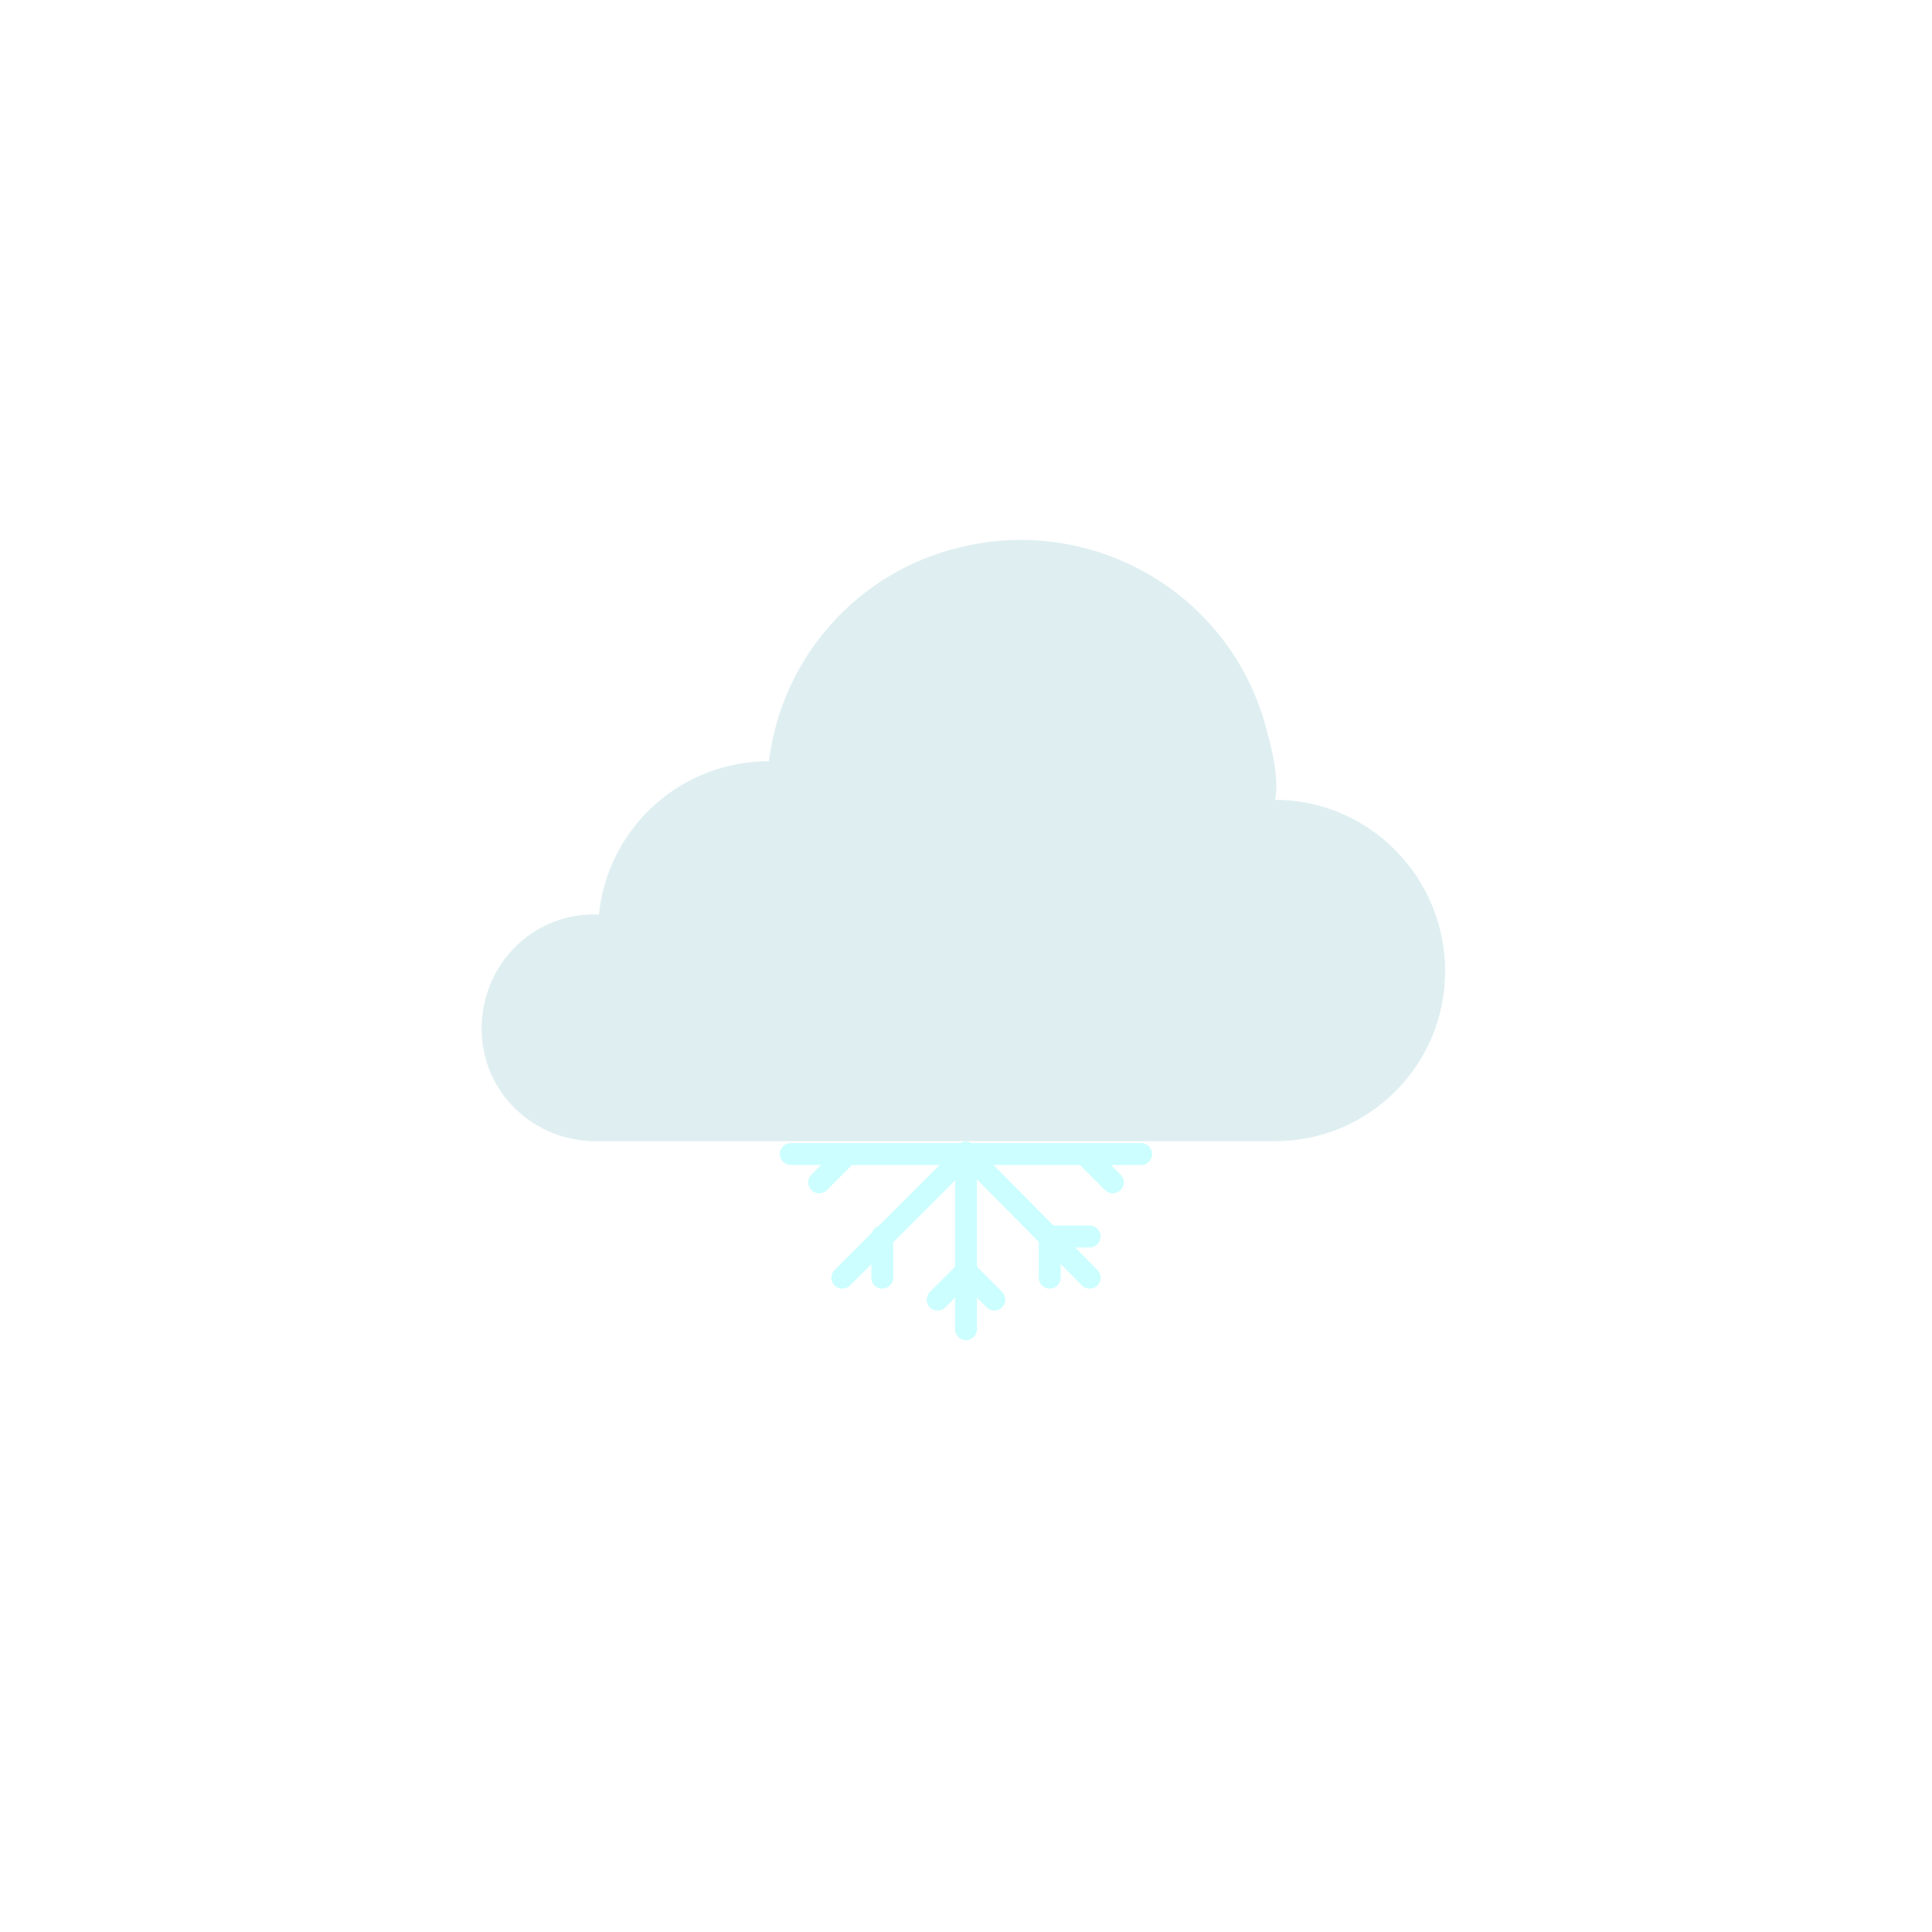
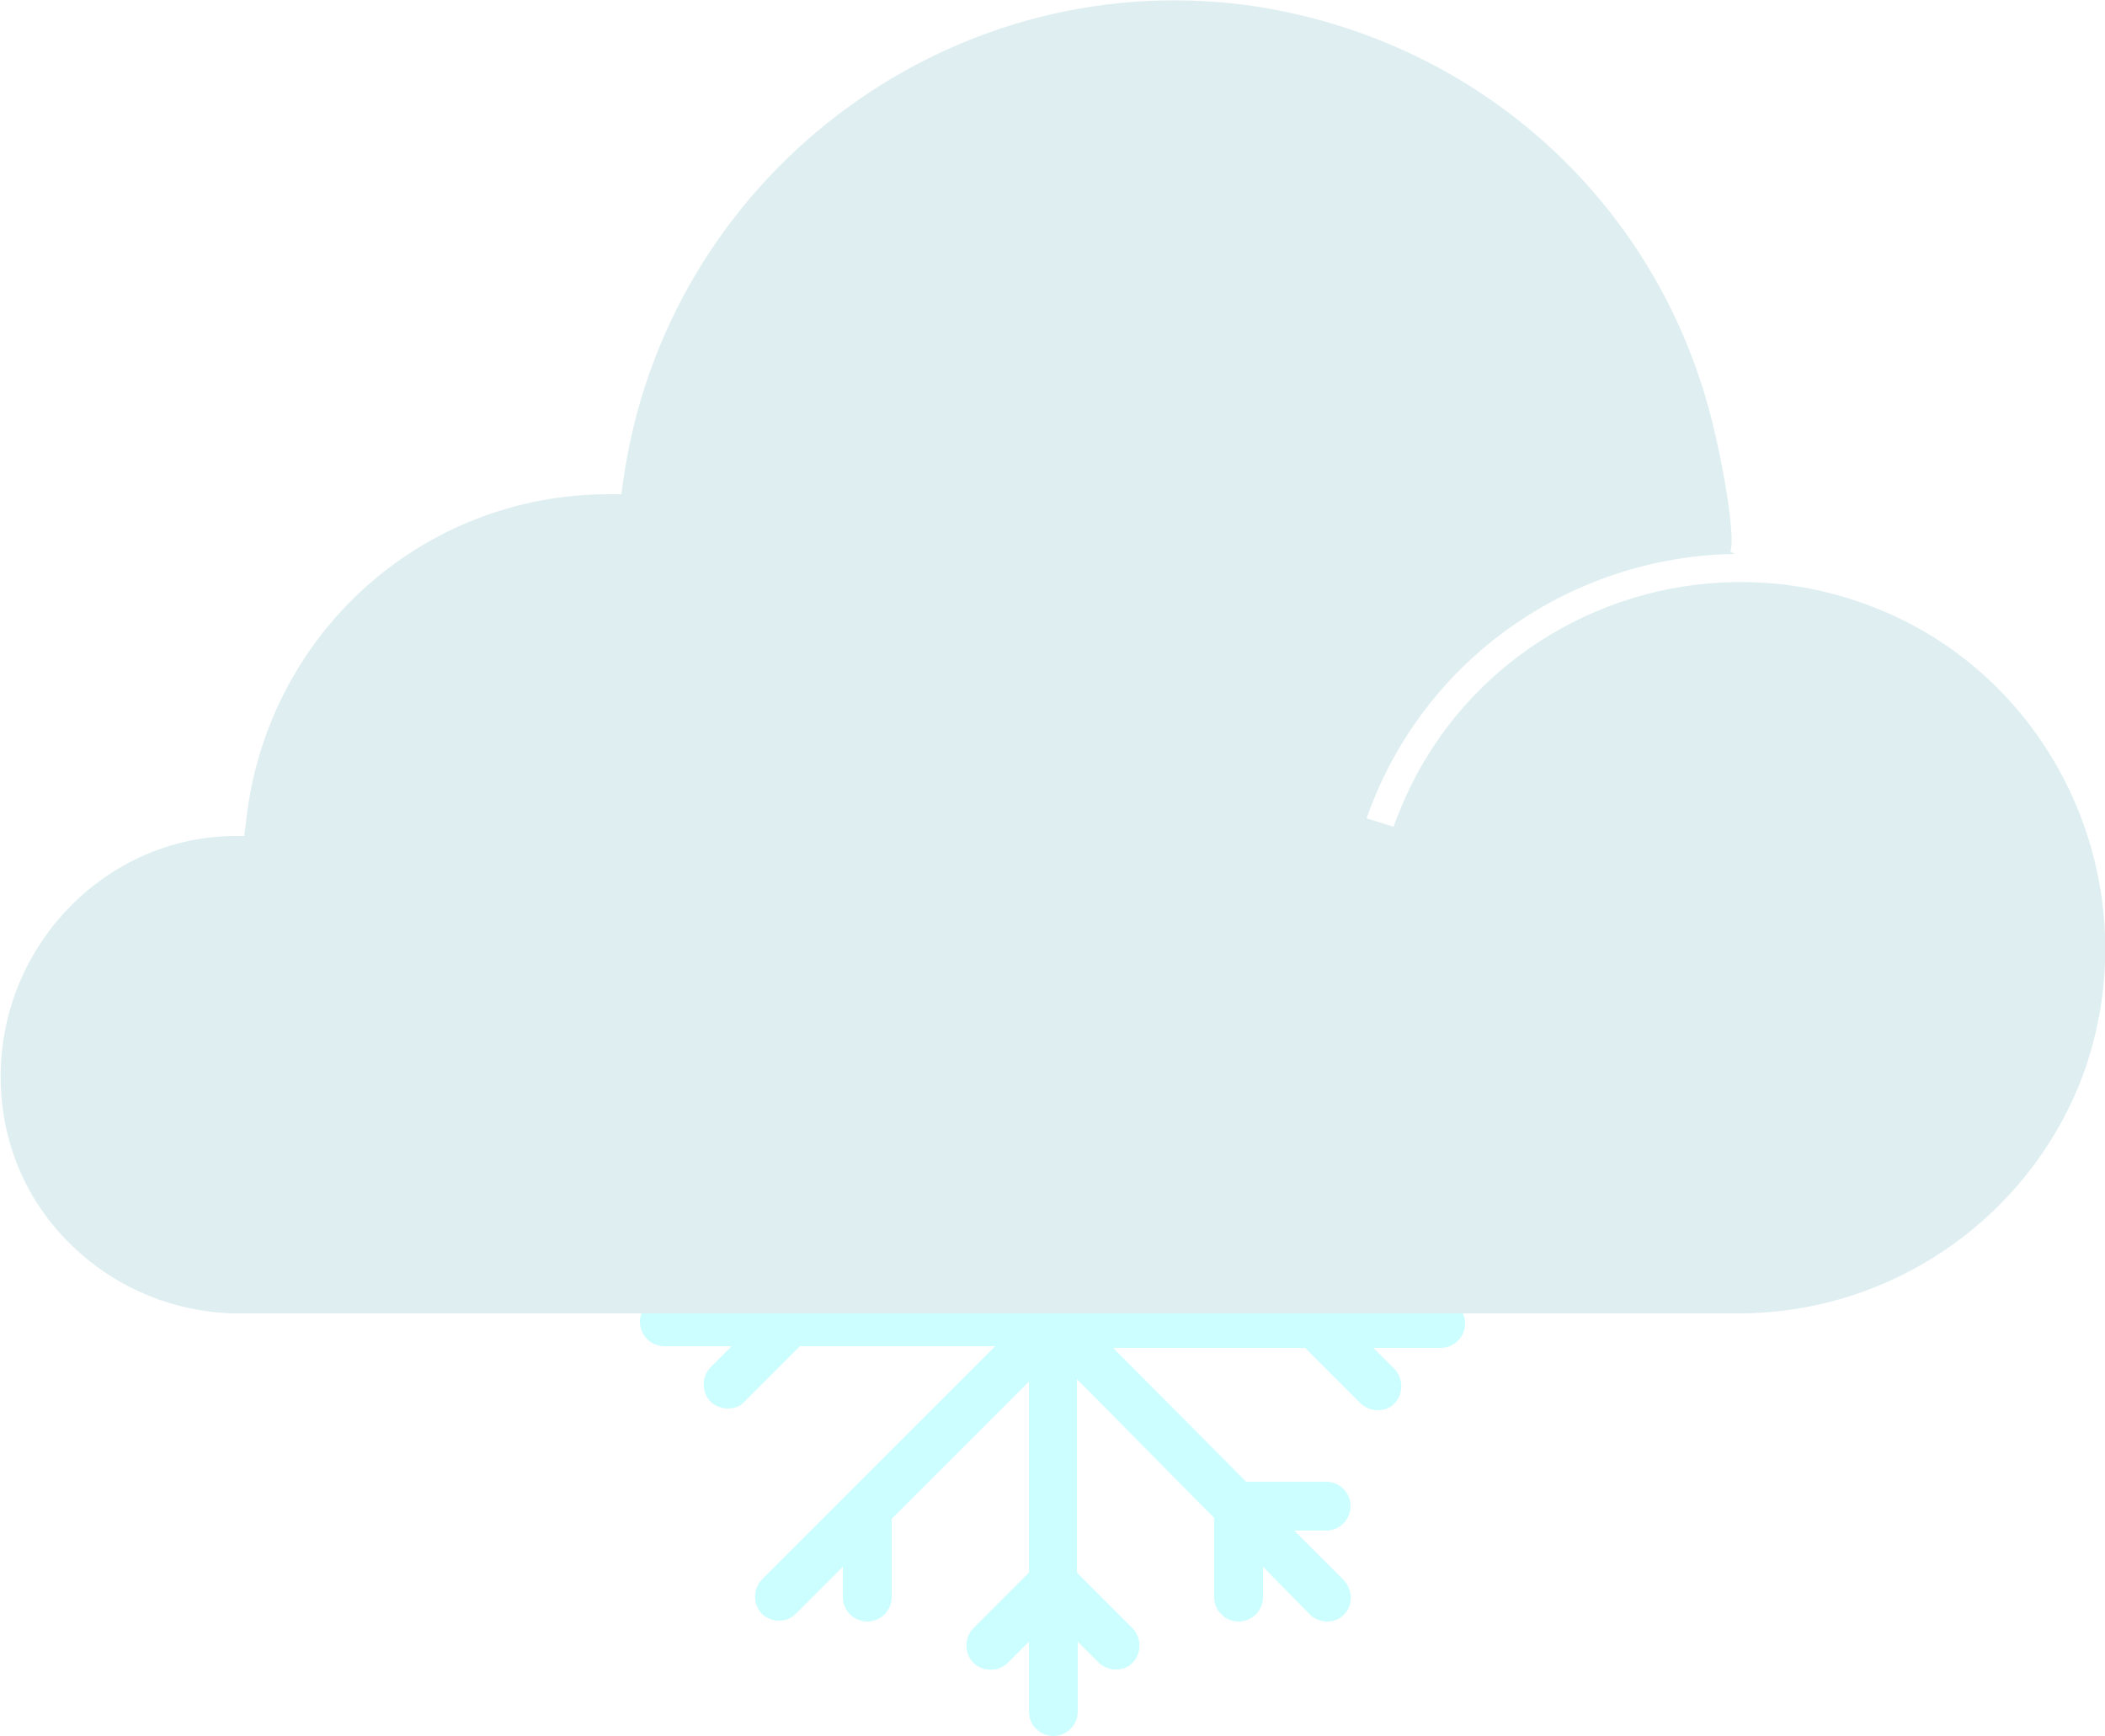
- <svg xmlns="http://www.w3.org/2000/svg" version="1.1" id="Layer_1" x="0px" y="0px" viewBox="0 0 150 150" style="enable-background:new 0 0 150 150;" xml:space="preserve">
+ <svg xmlns="http://www.w3.org/2000/svg" version="1.1" id="Layer_1" x="0px" y="0px" viewBox="0 0 250 206.2" style="enable-background:new 0 0 250 206.2;" xml:space="preserve">
  <style type="text/css">
- 	.st0{fill:none;stroke:#CCFEFF;stroke-width:1.7;stroke-linecap:round;stroke-linejoin:round;}
+ 	.wst0{fill:#CCFEFF;}
	.st1{fill:#DFEFF1;}
- 	.st2{fill:none; }
</style>
-   <g id="Solid">
-     <line class="st0" x1="75" y1="89.5" x2="75" y2="103.2" />
-     <line class="st0" x1="88.6" y1="89.6" x2="61.4" y2="89.6" />
-     <line class="st0" x1="75" y1="89.5" x2="84.6" y2="99.2" />
-     <line class="st0" x1="75" y1="89.6" x2="65.4" y2="99.2" />
-     <polyline class="st0" points="81.5,99.2 81.5,96 84.6,96  " />
-     <path class="st0" d="M68.5,96L68.5,96z" />
-     <line class="st0" x1="68.5" y1="96" x2="68.5" y2="99.2" />
-     <line class="st0" x1="86.4" y1="91.8" x2="84.2" y2="89.6" />
-     <polyline class="st0" points="72.8,100.9 75,98.7 77.2,100.9  " />
-     <line class="st0" x1="65.8" y1="89.6" x2="63.6" y2="91.8" />
-     <path class="st1" d="M99,62.1c0.4-1.9-0.6-5.2-0.6-5.2c-2.6-10.6-13.3-17-23.9-14.4c-7.9,1.9-13.8,8.5-14.8,16.6   c-6.8,0-12.5,5.1-13.2,11.9c-4.9-0.2-8.9,3.6-9.1,8.5c-0.2,4.9,3.6,8.9,8.5,9.1c0.2,0,0.4,0,0.6,0H99c7.3,0,13.2-5.9,13.2-13.2   S106.3,62.1,99,62.1c-5.6,0-10.6,3.5-12.5,8.8" />
-     <path class="st2" d="M86.5,70.9c2.4-6.9,10-10.5,16.9-8.1c6.9,2.4,10.5,10,8.1,16.9c-1.9,5.3-6.9,8.8-12.5,8.8H46.6   c-4.9,0.2-8.9-3.6-9.1-8.5c-0.2-4.9,3.6-8.9,8.5-9.1c0.2,0,0.4,0,0.6,0C47.3,64.1,52.9,59,59.7,59c1.4-10.8,11.3-18.4,22.1-17   c8,1.1,14.6,6.9,16.6,14.8c0,0,1,4.1,0.6,4.9" />
+   <g>
+     <path class="wst0" d="M174,157.2c0,1.6-1.3,2.9-2.9,2.9h-8l2.5,2.5c1.1,1.1,1.1,3,0,4.1c-0.5,0.6-1.3,0.8-2,0.8   c-0.7,0-1.5-0.3-2-0.8l-6.6-6.6h-22.8L148,176h9.5c1.6,0,2.9,1.3,2.9,2.9c0,1.6-1.3,2.9-2.9,2.9h-3.8l5.9,5.9c1.1,1.2,1.1,3,0,4.1   c-0.6,0.6-1.3,0.8-2,0.8c-0.7,0-1.5-0.3-2-0.8l-5.6-5.7v3.6c0,1.6-1.3,2.9-2.9,2.9c-1.6,0-2.9-1.3-2.9-2.9v-9.4l-16.3-16.5v23   l6.6,6.6c1.1,1.1,1.1,3,0,4.1c-0.5,0.6-1.3,0.8-2,0.8c-0.7,0-1.5-0.3-2-0.8l-2.5-2.5v8.3c0,1.6-1.3,2.9-2.9,2.9s-2.9-1.3-2.9-2.9   V195l-2.5,2.5c-1.1,1.1-3,1.1-4.1,0s-1.1-3,0-4.1l6.6-6.6v-22.7l-16.3,16.3v9.3c0,1.6-1.3,2.9-2.9,2.9s-2.9-1.3-2.9-2.9v-3.6   l-5.6,5.6c-0.6,0.6-1.3,0.8-2,0.8c-0.7,0-1.5-0.3-2-0.8c-1.1-1.1-1.1-3,0-4.1l11.5-11.5l16.2-16.2H95l-6.6,6.6   c-0.5,0.6-1.3,0.8-2,0.8c-0.7,0-1.5-0.3-2-0.8c-1.1-1.1-1.1-3,0-4.1l2.5-2.5h-8c-1.6,0-2.9-1.3-2.9-2.9c0-1.6,1.3-2.9,2.9-2.9h92.3   C172.7,154.3,174,155.6,174,157.2z" />
+     <path class="st1" d="M247.6,127.1c-6.2,17.3-22.7,28.9-41.1,28.9h-179c-7.7-0.3-14.7-3.5-19.9-9s-7.8-12.7-7.5-20.3   c0.6-15,12.7-27.1,27.4-27.4h1.5l0.2-1.5c2.3-22.3,20.8-39.1,43.1-39.1h1.5l0.2-1.5c5-35.9,38.2-61.3,74-56.6   c27,3.7,48.7,23,55.3,49.3c1.6,6.4,2.8,14.2,2.2,15.6l0.5,0.3c-19.2,0.3-37,12.3-43.7,31.4l1.6,0.5l1.6,0.5   c0.3-0.8,0.6-1.6,0.9-2.3c6.5-15.7,21.5-25.8,37.9-26.7c5.5-0.3,11.2,0.4,16.8,2.4C243.5,79.4,255.5,104.3,247.6,127.1z" />
  </g>
</svg>
